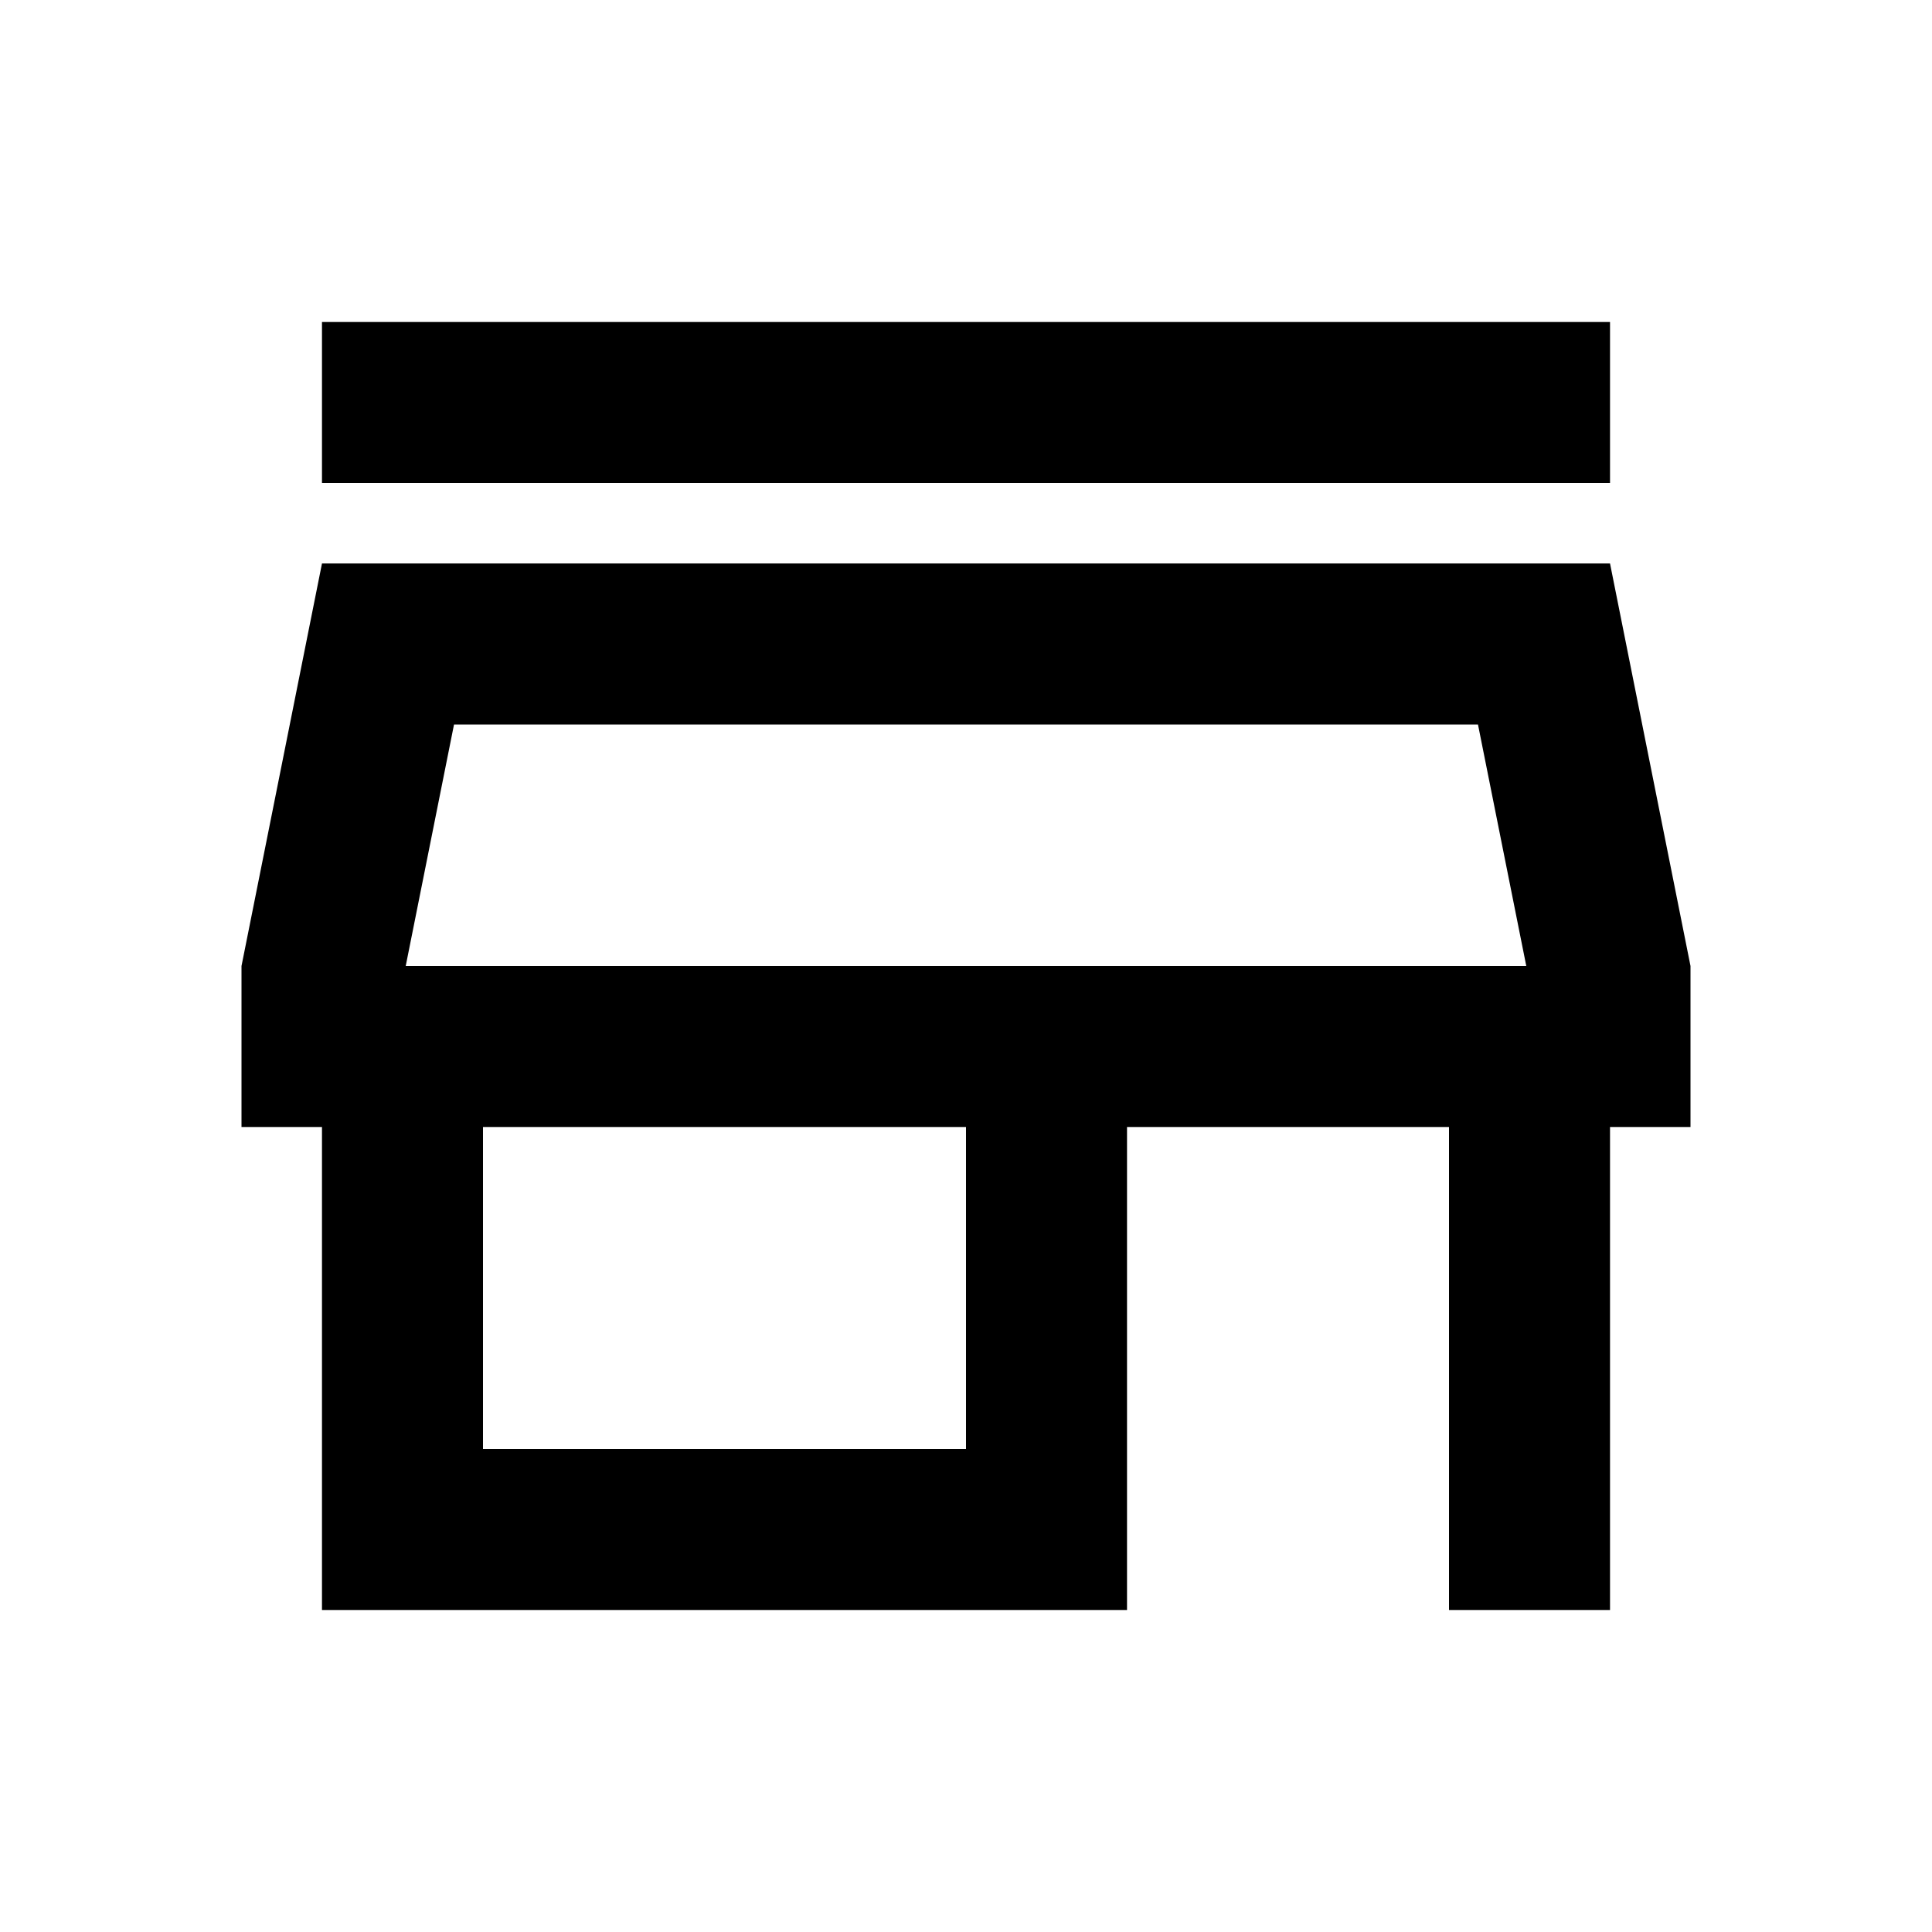
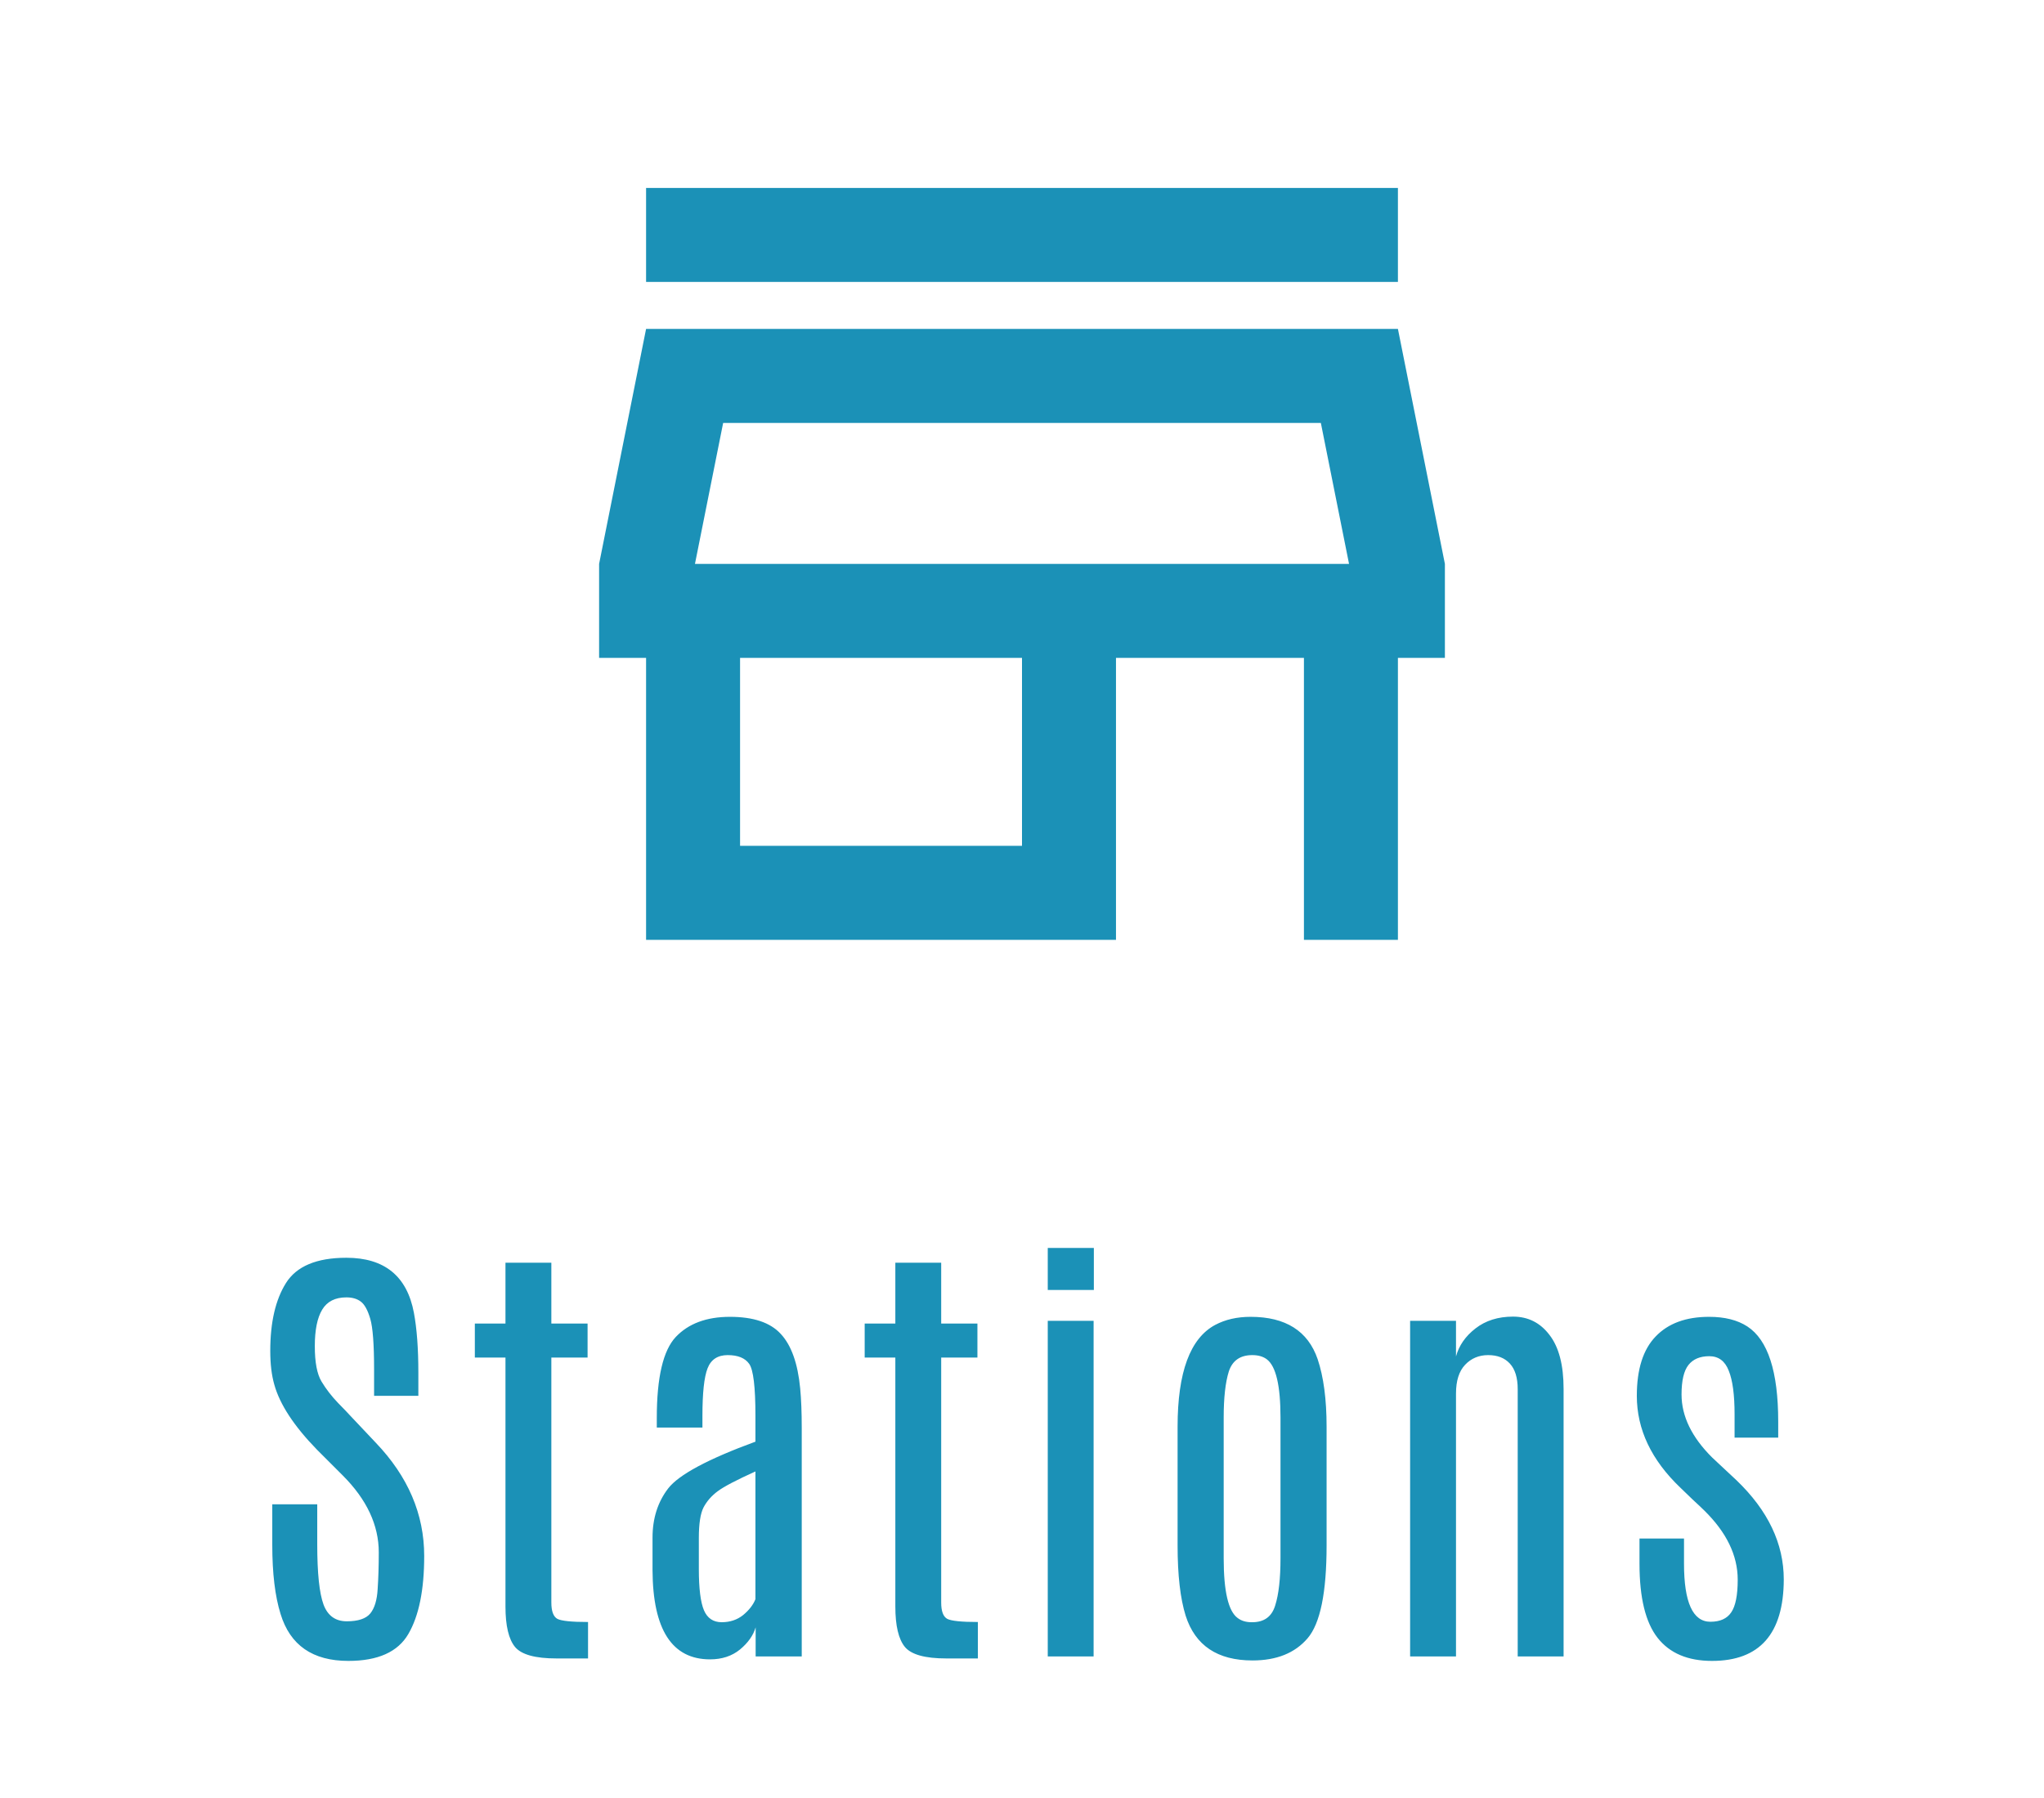
- <svg xmlns="http://www.w3.org/2000/svg" width="32" height="32" viewBox="0 0 32 32" fill="none">
-   <g id="icon/maps/store_mall_directory_24px">
-     <path id="icon/maps/store_mall_directory_24px_2" fill-rule="evenodd" clip-rule="evenodd" d="M5.333 5.333H26.667V8H5.333V5.333ZM25.28 16L24.48 12H7.52L6.72 16H25.28ZM26.667 9.333H5.333L4 16V18.667H5.333V26.667H18.667V18.667H24V26.667H26.667V18.667H28V16L26.667 9.333ZM8 18.667V24H16V18.667H8Z" fill="black" />
-   </g>
+ <svg xmlns="http://www.w3.org/2000/svg" width="58" height="51" viewBox="0 0 58 51" fill="none">
+   <path d="M7.784 39.288C7.707 39.021 7.669 38.702 7.669 38.329C7.669 37.521 7.817 36.88 8.114 36.406C8.414 35.928 8.985 35.688 9.828 35.688C10.911 35.688 11.55 36.209 11.745 37.25C11.829 37.699 11.871 38.264 11.871 38.945V39.605H10.615V38.856C10.615 38.145 10.579 37.667 10.507 37.421C10.435 37.176 10.346 37.013 10.24 36.933C10.134 36.852 9.997 36.812 9.828 36.812C9.51 36.812 9.282 36.928 9.142 37.161C9.002 37.394 8.933 37.739 8.933 38.196C8.933 38.653 8.996 38.987 9.123 39.199C9.25 39.41 9.406 39.613 9.593 39.808C9.779 39.998 9.883 40.106 9.904 40.132L10.665 40.938C11.579 41.894 12.037 42.965 12.037 44.15C12.037 45.115 11.886 45.853 11.586 46.365C11.29 46.873 10.723 47.127 9.885 47.127C8.873 47.127 8.232 46.683 7.961 45.794C7.805 45.295 7.726 44.641 7.726 43.833C7.726 43.811 7.726 43.79 7.726 43.769V42.684H9.002V43.82C9.002 44.637 9.062 45.206 9.18 45.527C9.299 45.845 9.519 46.003 9.84 46.003C10.162 46.003 10.384 45.929 10.507 45.781C10.63 45.629 10.699 45.398 10.716 45.089C10.737 44.78 10.748 44.433 10.748 44.048C10.748 43.274 10.407 42.546 9.726 41.865L8.996 41.135C8.344 40.466 7.94 39.85 7.784 39.288ZM14.343 35.828H15.645V37.555H16.673V38.52H15.645V45.47C15.645 45.716 15.702 45.87 15.816 45.934C15.93 45.993 16.22 46.023 16.686 46.023V47.057H15.79C15.19 47.057 14.798 46.949 14.616 46.733C14.434 46.513 14.343 46.13 14.343 45.584V38.52H13.474V37.555H14.343V35.828ZM21.436 41.751C20.903 41.992 20.547 42.178 20.37 42.309C20.192 42.44 20.057 42.595 19.963 42.773C19.875 42.946 19.83 43.234 19.83 43.636V44.518C19.83 45.072 19.879 45.464 19.976 45.692C20.073 45.917 20.241 46.029 20.478 46.029C20.715 46.029 20.918 45.961 21.087 45.826C21.256 45.686 21.373 45.536 21.436 45.375V41.751ZM18.637 40.233C18.637 39.082 18.817 38.316 19.176 37.935C19.536 37.555 20.048 37.364 20.712 37.364C21.377 37.364 21.857 37.525 22.153 37.847C22.454 38.168 22.638 38.685 22.706 39.395C22.735 39.7 22.75 40.075 22.75 40.519V47H21.442V46.175C21.375 46.403 21.227 46.613 20.998 46.803C20.77 46.989 20.486 47.083 20.148 47.083C19.069 47.083 18.525 46.24 18.516 44.556V43.629C18.516 43.084 18.664 42.618 18.96 42.233C19.261 41.844 20.086 41.401 21.436 40.906V40.17C21.436 39.353 21.377 38.862 21.258 38.697C21.14 38.532 20.937 38.45 20.649 38.45C20.366 38.45 20.175 38.575 20.078 38.824C19.98 39.074 19.932 39.525 19.932 40.176V40.506H18.637V40.233ZM25.406 35.828H26.707V37.555H27.735V38.52H26.707V45.47C26.707 45.716 26.764 45.87 26.879 45.934C26.993 45.993 27.283 46.023 27.748 46.023V47.057H26.853C26.252 47.057 25.861 46.949 25.679 46.733C25.497 46.513 25.406 46.13 25.406 45.584V38.52H24.536V37.555H25.406V35.828ZM29.731 37.478H31.032V47H29.731V37.478ZM29.731 35.409H31.039V36.602H29.731V35.409ZM33.415 40.481C33.415 38.936 33.771 37.974 34.482 37.593C34.77 37.44 35.104 37.364 35.485 37.364C36.479 37.364 37.114 37.764 37.389 38.564C37.558 39.068 37.643 39.706 37.643 40.481V43.852C37.643 45.189 37.463 46.067 37.103 46.486C36.744 46.905 36.223 47.114 35.542 47.114C34.547 47.114 33.915 46.691 33.644 45.845C33.492 45.358 33.415 44.694 33.415 43.852V40.481ZM36.335 40.221C36.335 39.315 36.206 38.765 35.948 38.57C35.842 38.49 35.705 38.45 35.535 38.45C35.193 38.45 34.971 38.604 34.869 38.913C34.772 39.222 34.723 39.658 34.723 40.221V44.213C34.723 45.149 34.854 45.714 35.117 45.908C35.222 45.989 35.354 46.029 35.51 46.029C35.519 46.029 35.527 46.029 35.535 46.029C35.87 46.029 36.086 45.872 36.183 45.559C36.285 45.242 36.335 44.793 36.335 44.213V40.221ZM41.315 38.488C41.399 38.179 41.583 37.914 41.867 37.694C42.154 37.47 42.51 37.358 42.933 37.358C43.361 37.358 43.705 37.531 43.968 37.878C44.234 38.221 44.368 38.731 44.368 39.408V47H43.066V39.415C43.066 39.093 42.992 38.852 42.844 38.691C42.696 38.53 42.491 38.45 42.228 38.45C41.966 38.45 41.748 38.541 41.575 38.723C41.401 38.905 41.315 39.178 41.315 39.541V47H40.013V37.478H41.315V38.488ZM50.616 44.816C50.612 46.357 49.933 47.127 48.579 47.127C47.893 47.127 47.379 46.909 47.036 46.473C46.694 46.037 46.522 45.337 46.522 44.372V43.655H47.785V44.366C47.785 45.466 48.035 46.016 48.534 46.016C48.809 46.016 49.006 45.927 49.125 45.749C49.247 45.572 49.309 45.263 49.309 44.823C49.309 44.133 48.991 43.477 48.356 42.855C48.31 42.808 48.2 42.705 48.026 42.544C47.853 42.379 47.739 42.269 47.684 42.214C46.858 41.427 46.446 40.557 46.446 39.605C46.446 38.852 46.624 38.291 46.979 37.923C47.335 37.55 47.84 37.364 48.496 37.364C48.941 37.364 49.302 37.455 49.582 37.637C50.166 38.018 50.458 38.917 50.458 40.335V40.792H49.22V40.132C49.22 39.578 49.165 39.165 49.055 38.894C48.949 38.619 48.765 38.481 48.502 38.481C48.24 38.481 48.043 38.564 47.912 38.729C47.781 38.894 47.715 39.173 47.715 39.567C47.715 40.185 48.005 40.781 48.585 41.357L49.271 41.998C50.168 42.857 50.616 43.797 50.616 44.816Z" fill="#1B91B7" />
+   <path fill-rule="evenodd" clip-rule="evenodd" d="M18.333 5.333H39.667V8H18.333V5.333ZM38.28 16L37.48 12H20.52L19.72 16H38.28ZM39.667 9.333H18.333L17 16V18.667H18.333V26.667H31.667V18.667H37V26.667H39.667V18.667H41V16L39.667 9.333ZM21 18.667V24H29V18.667H21Z" fill="#1B91B7" />
</svg>
